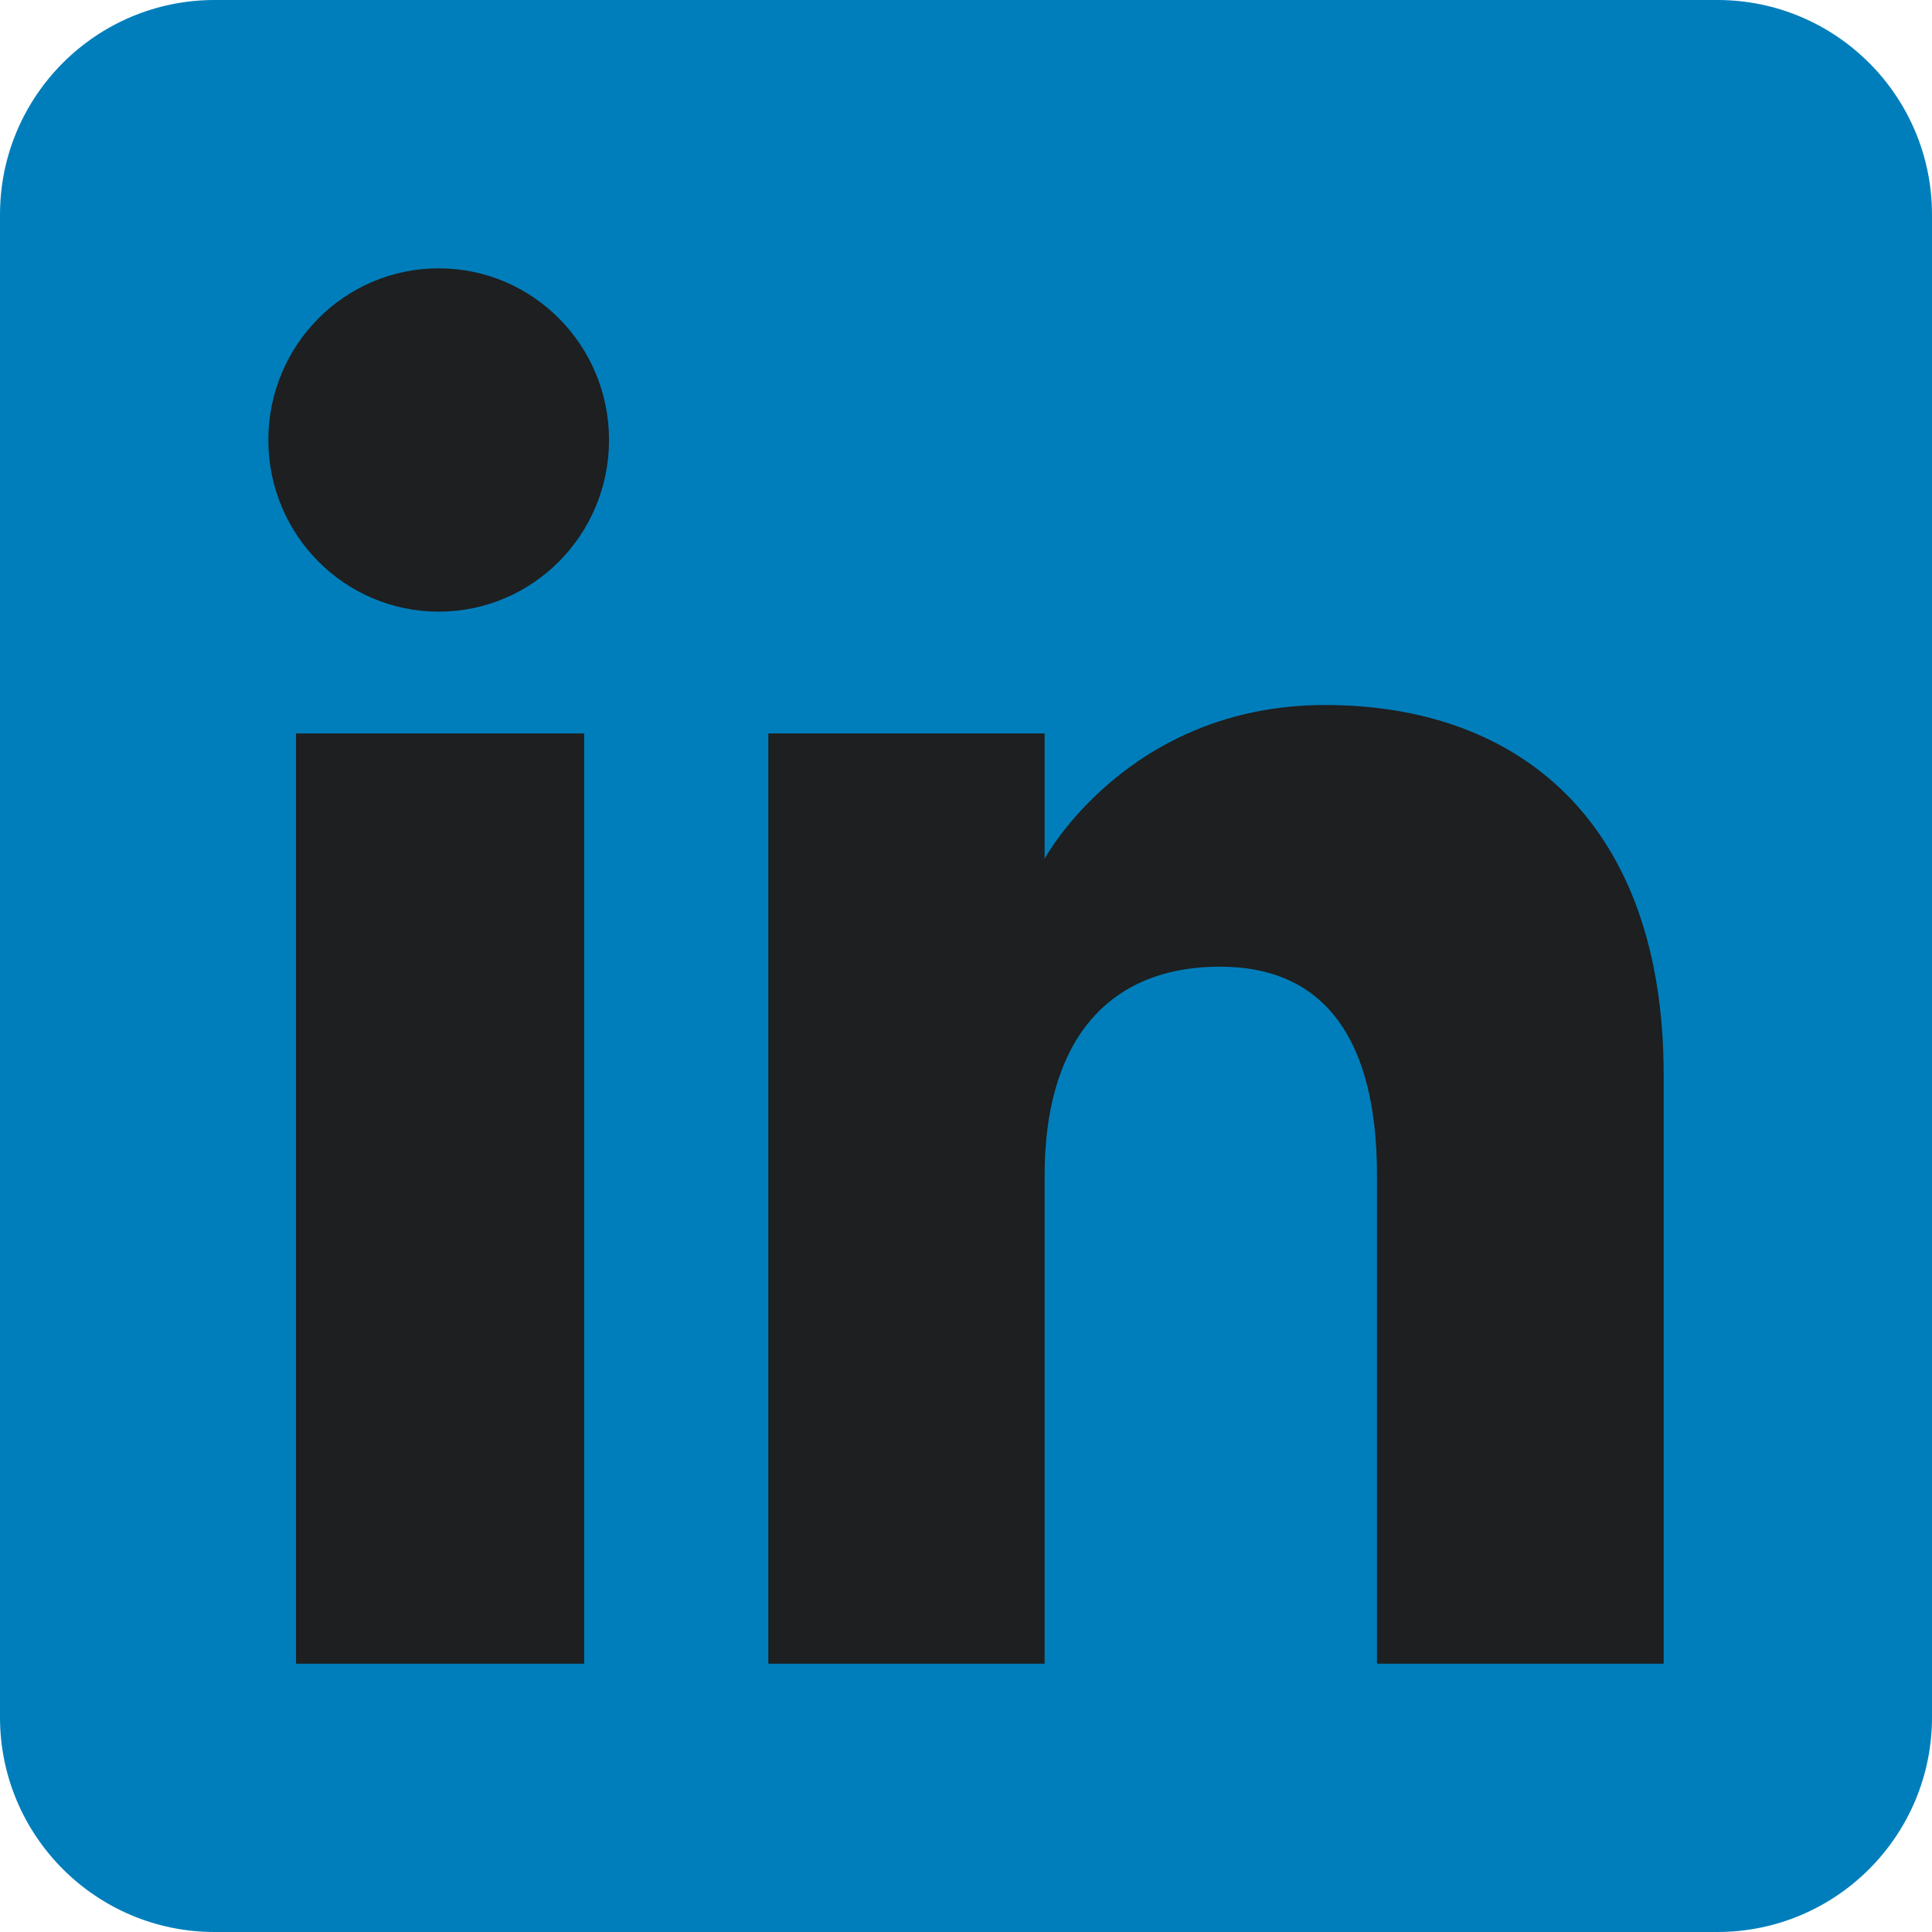
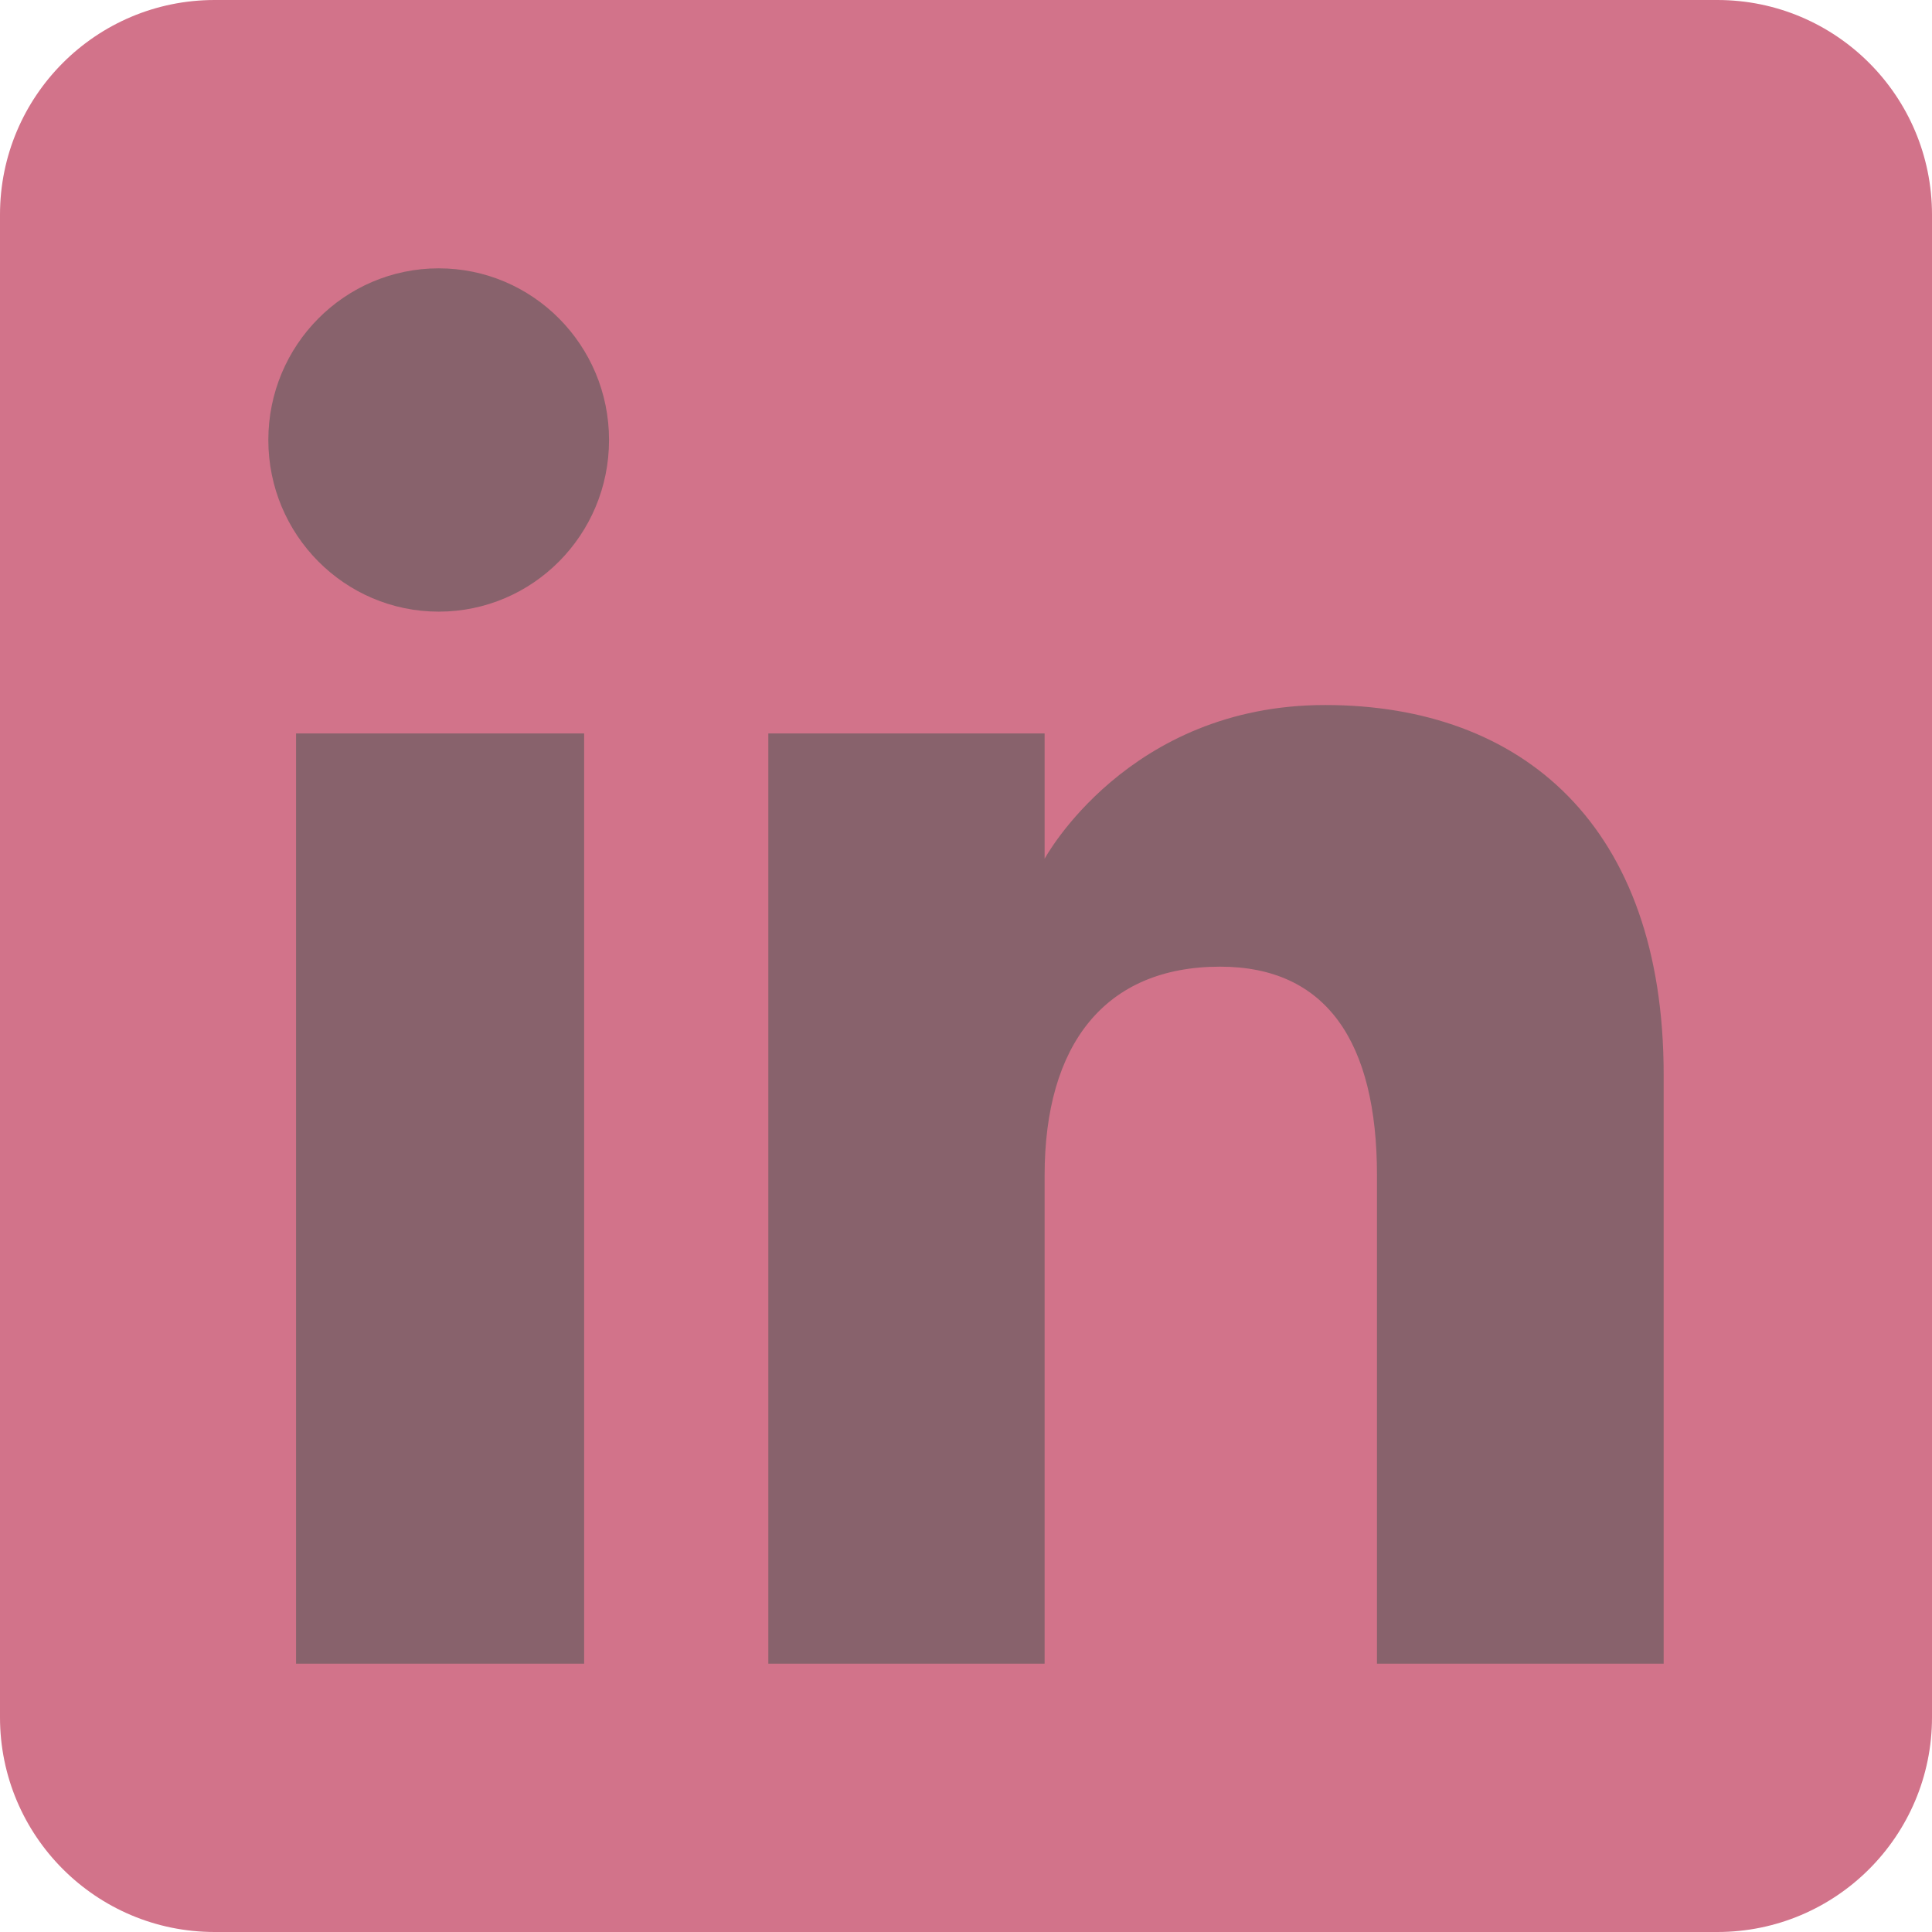
<svg xmlns="http://www.w3.org/2000/svg" height="72" viewBox="0 0 72 72" width="72">
-   <g fill="#1976D2" fill-rule="evenodd">
-     <path d="M8,72 L64,72 C68.418,72 72,68.418 72,64 L72,8 C72,3.582 68.418,-8.11624501e-16 64,0 L8,0 C3.582,8.11624501e-16 -5.41083001e-16,3.582 0,8 L0,64 C5.41083001e-16,68.418 3.582,72 8,72 Z" fill="#007EBB" />
-     <path d="M62,62 L51.316,62 L51.316,43.802 C51.316,38.813 49.42,36.025 45.471,36.025 C41.175,36.025 38.93,38.926 38.93,43.802 L38.93,62 L28.633,62 L28.633,27.333 L38.93,27.333 L38.93,32.003 C38.93,32.003 42.026,26.274 49.383,26.274 C56.736,26.274 62,30.764 62,40.051 L62,62 Z M16.349,22.794 C12.842,22.794 10,19.93 10,16.397 C10,12.864 12.842,10 16.349,10 C19.857,10 22.697,12.864 22.697,16.397 C22.697,19.93 19.857,22.794 16.349,22.794 Z M11.033,62 L21.769,62 L21.769,27.333 L11.033,27.333 L11.033,62 Z" fill="#1d1f20" />
+   <g fill="#d2738a" fill-rule="evenodd">
+     <path d="M8,72 L64,72 C68.418,72 72,68.418 72,64 L72,8 C72,3.582 68.418,-8.11624501e-16 64,0 L8,0 C3.582,8.11624501e-16 -5.41083001e-16,3.582 0,8 L0,64 C5.41083001e-16,68.418 3.582,72 8,72 Z" fill="#d2738a;" />
+     <path d="M62,62 L51.316,62 L51.316,43.802 C51.316,38.813 49.42,36.025 45.471,36.025 C41.175,36.025 38.93,38.926 38.93,43.802 L38.93,62 L28.633,62 L28.633,27.333 L38.93,27.333 L38.93,32.003 C38.93,32.003 42.026,26.274 49.383,26.274 C56.736,26.274 62,30.764 62,40.051 L62,62 Z M16.349,22.794 C12.842,22.794 10,19.93 10,16.397 C10,12.864 12.842,10 16.349,10 C19.857,10 22.697,12.864 22.697,16.397 C22.697,19.93 19.857,22.794 16.349,22.794 Z M11.033,62 L21.769,62 L21.769,27.333 L11.033,27.333 L11.033,62 Z" fill="#56575898" />
  </g>
</svg>
